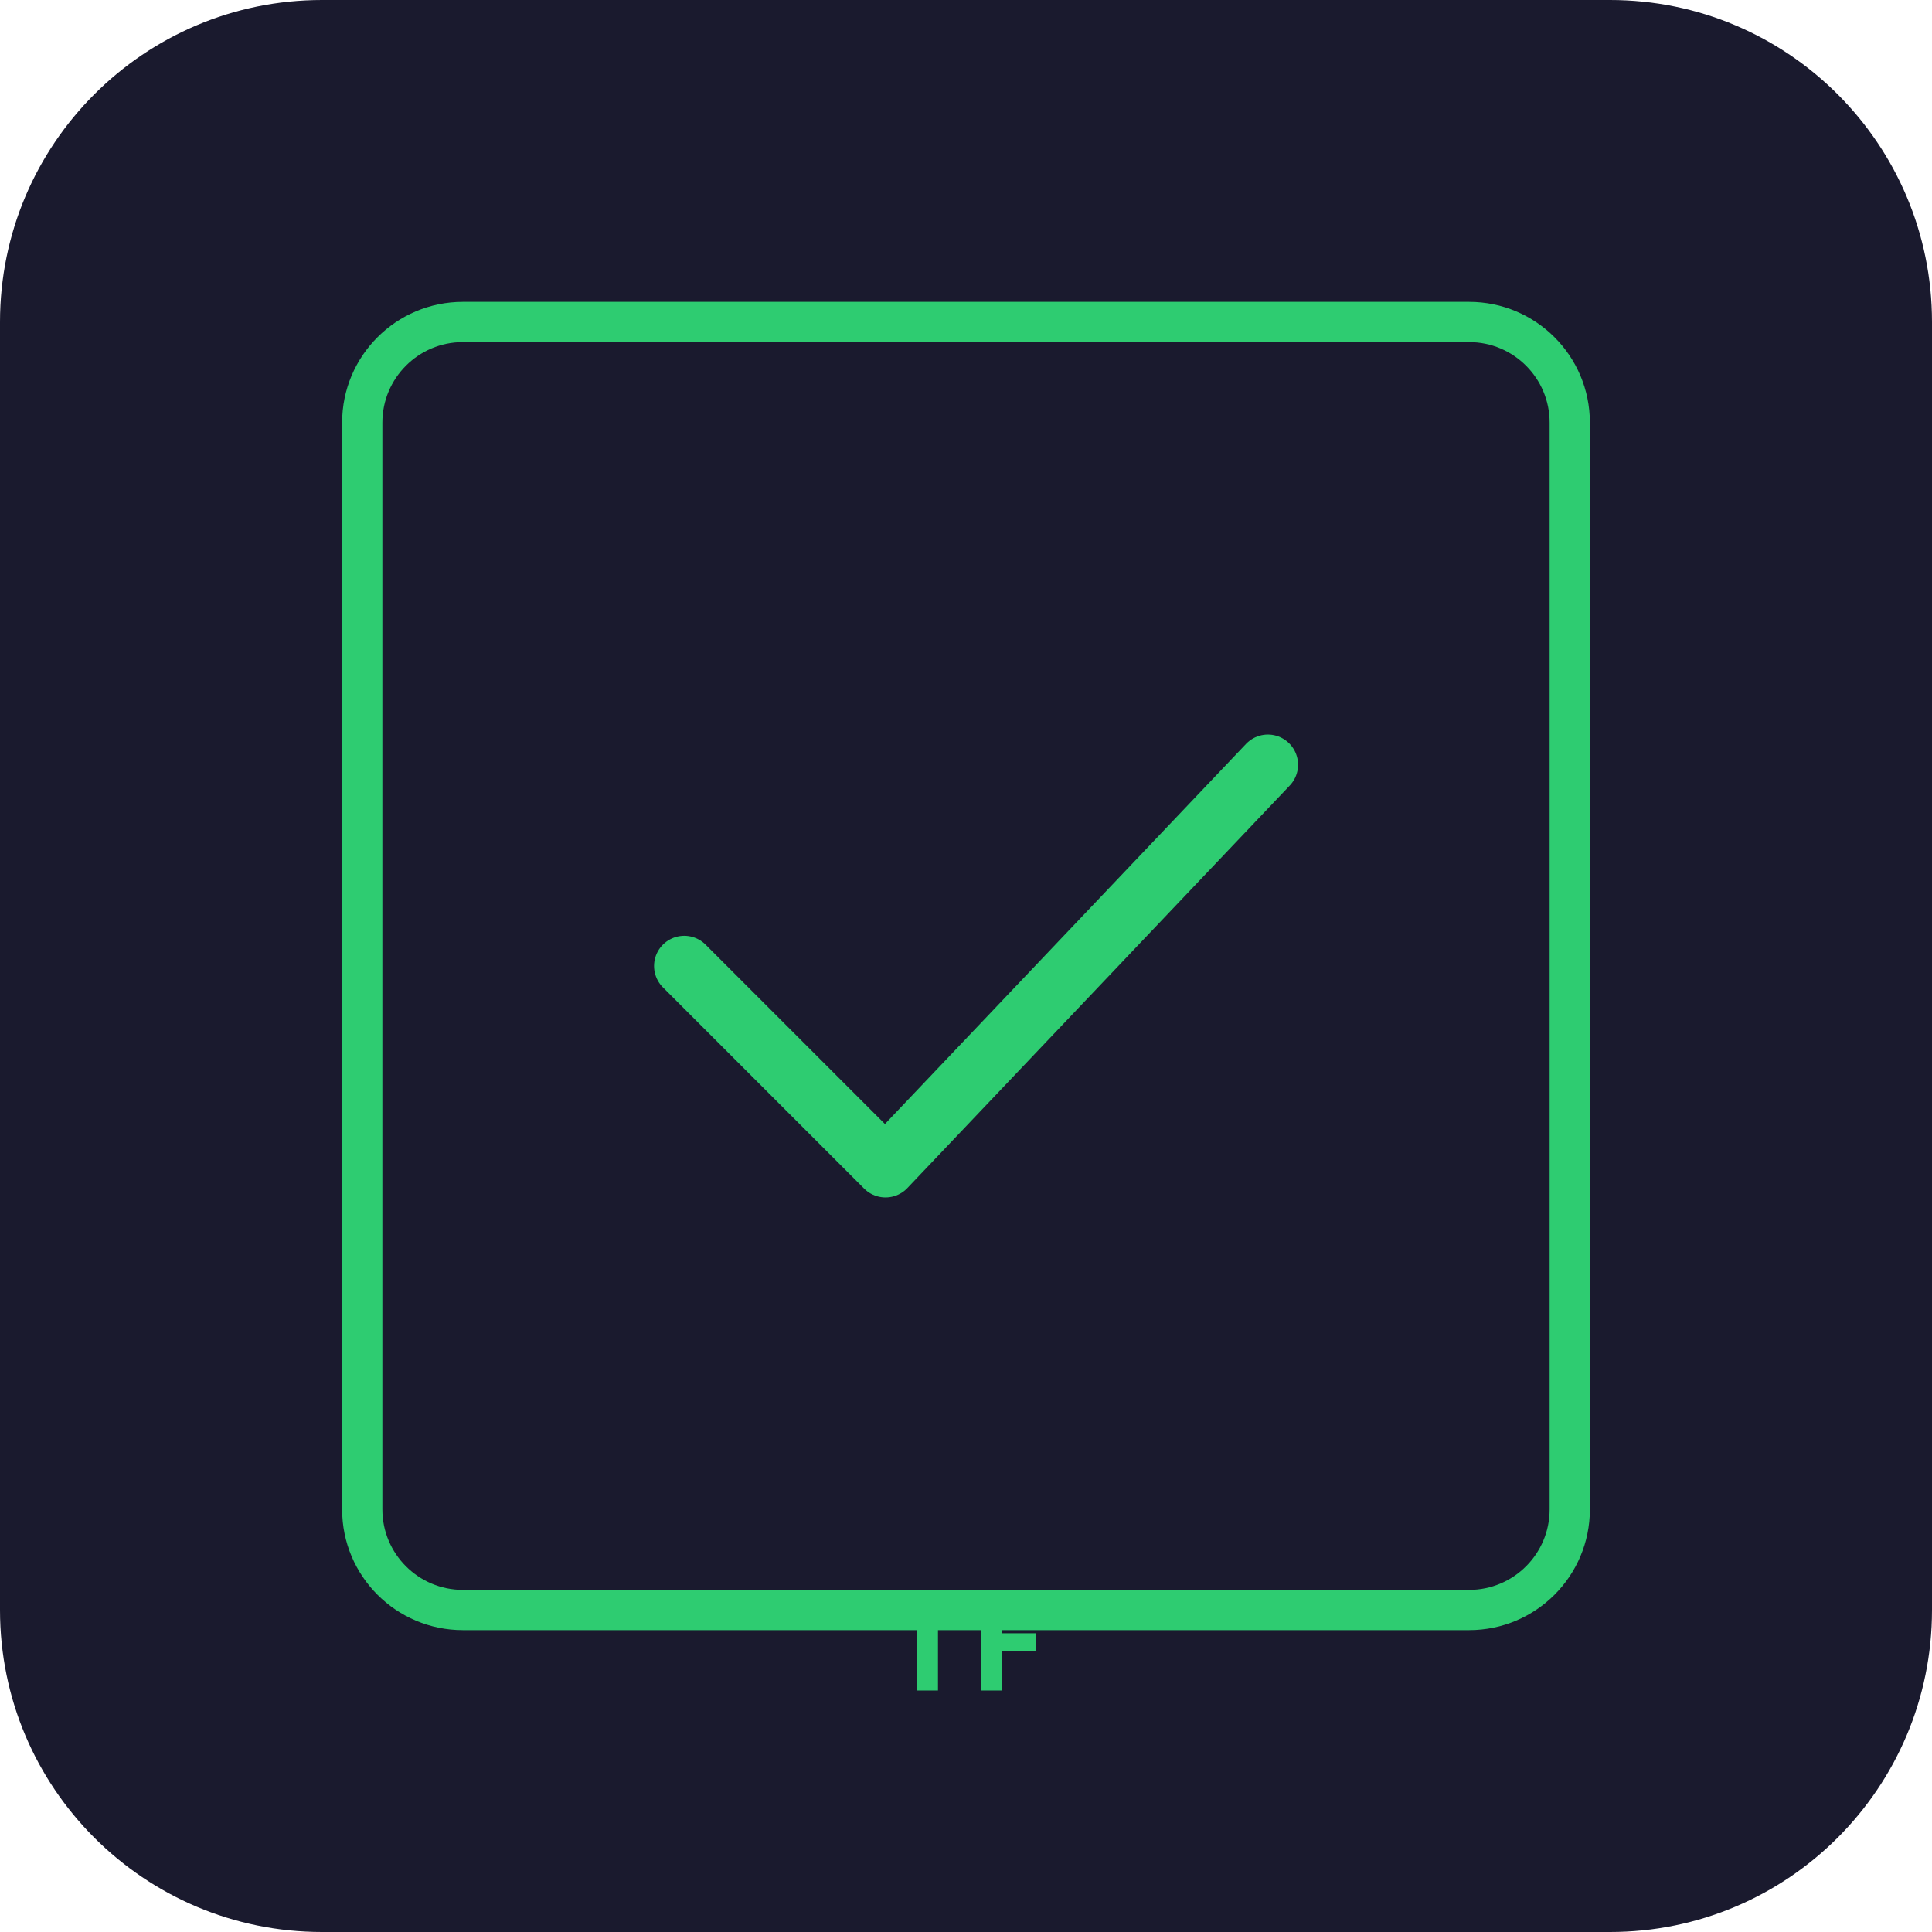
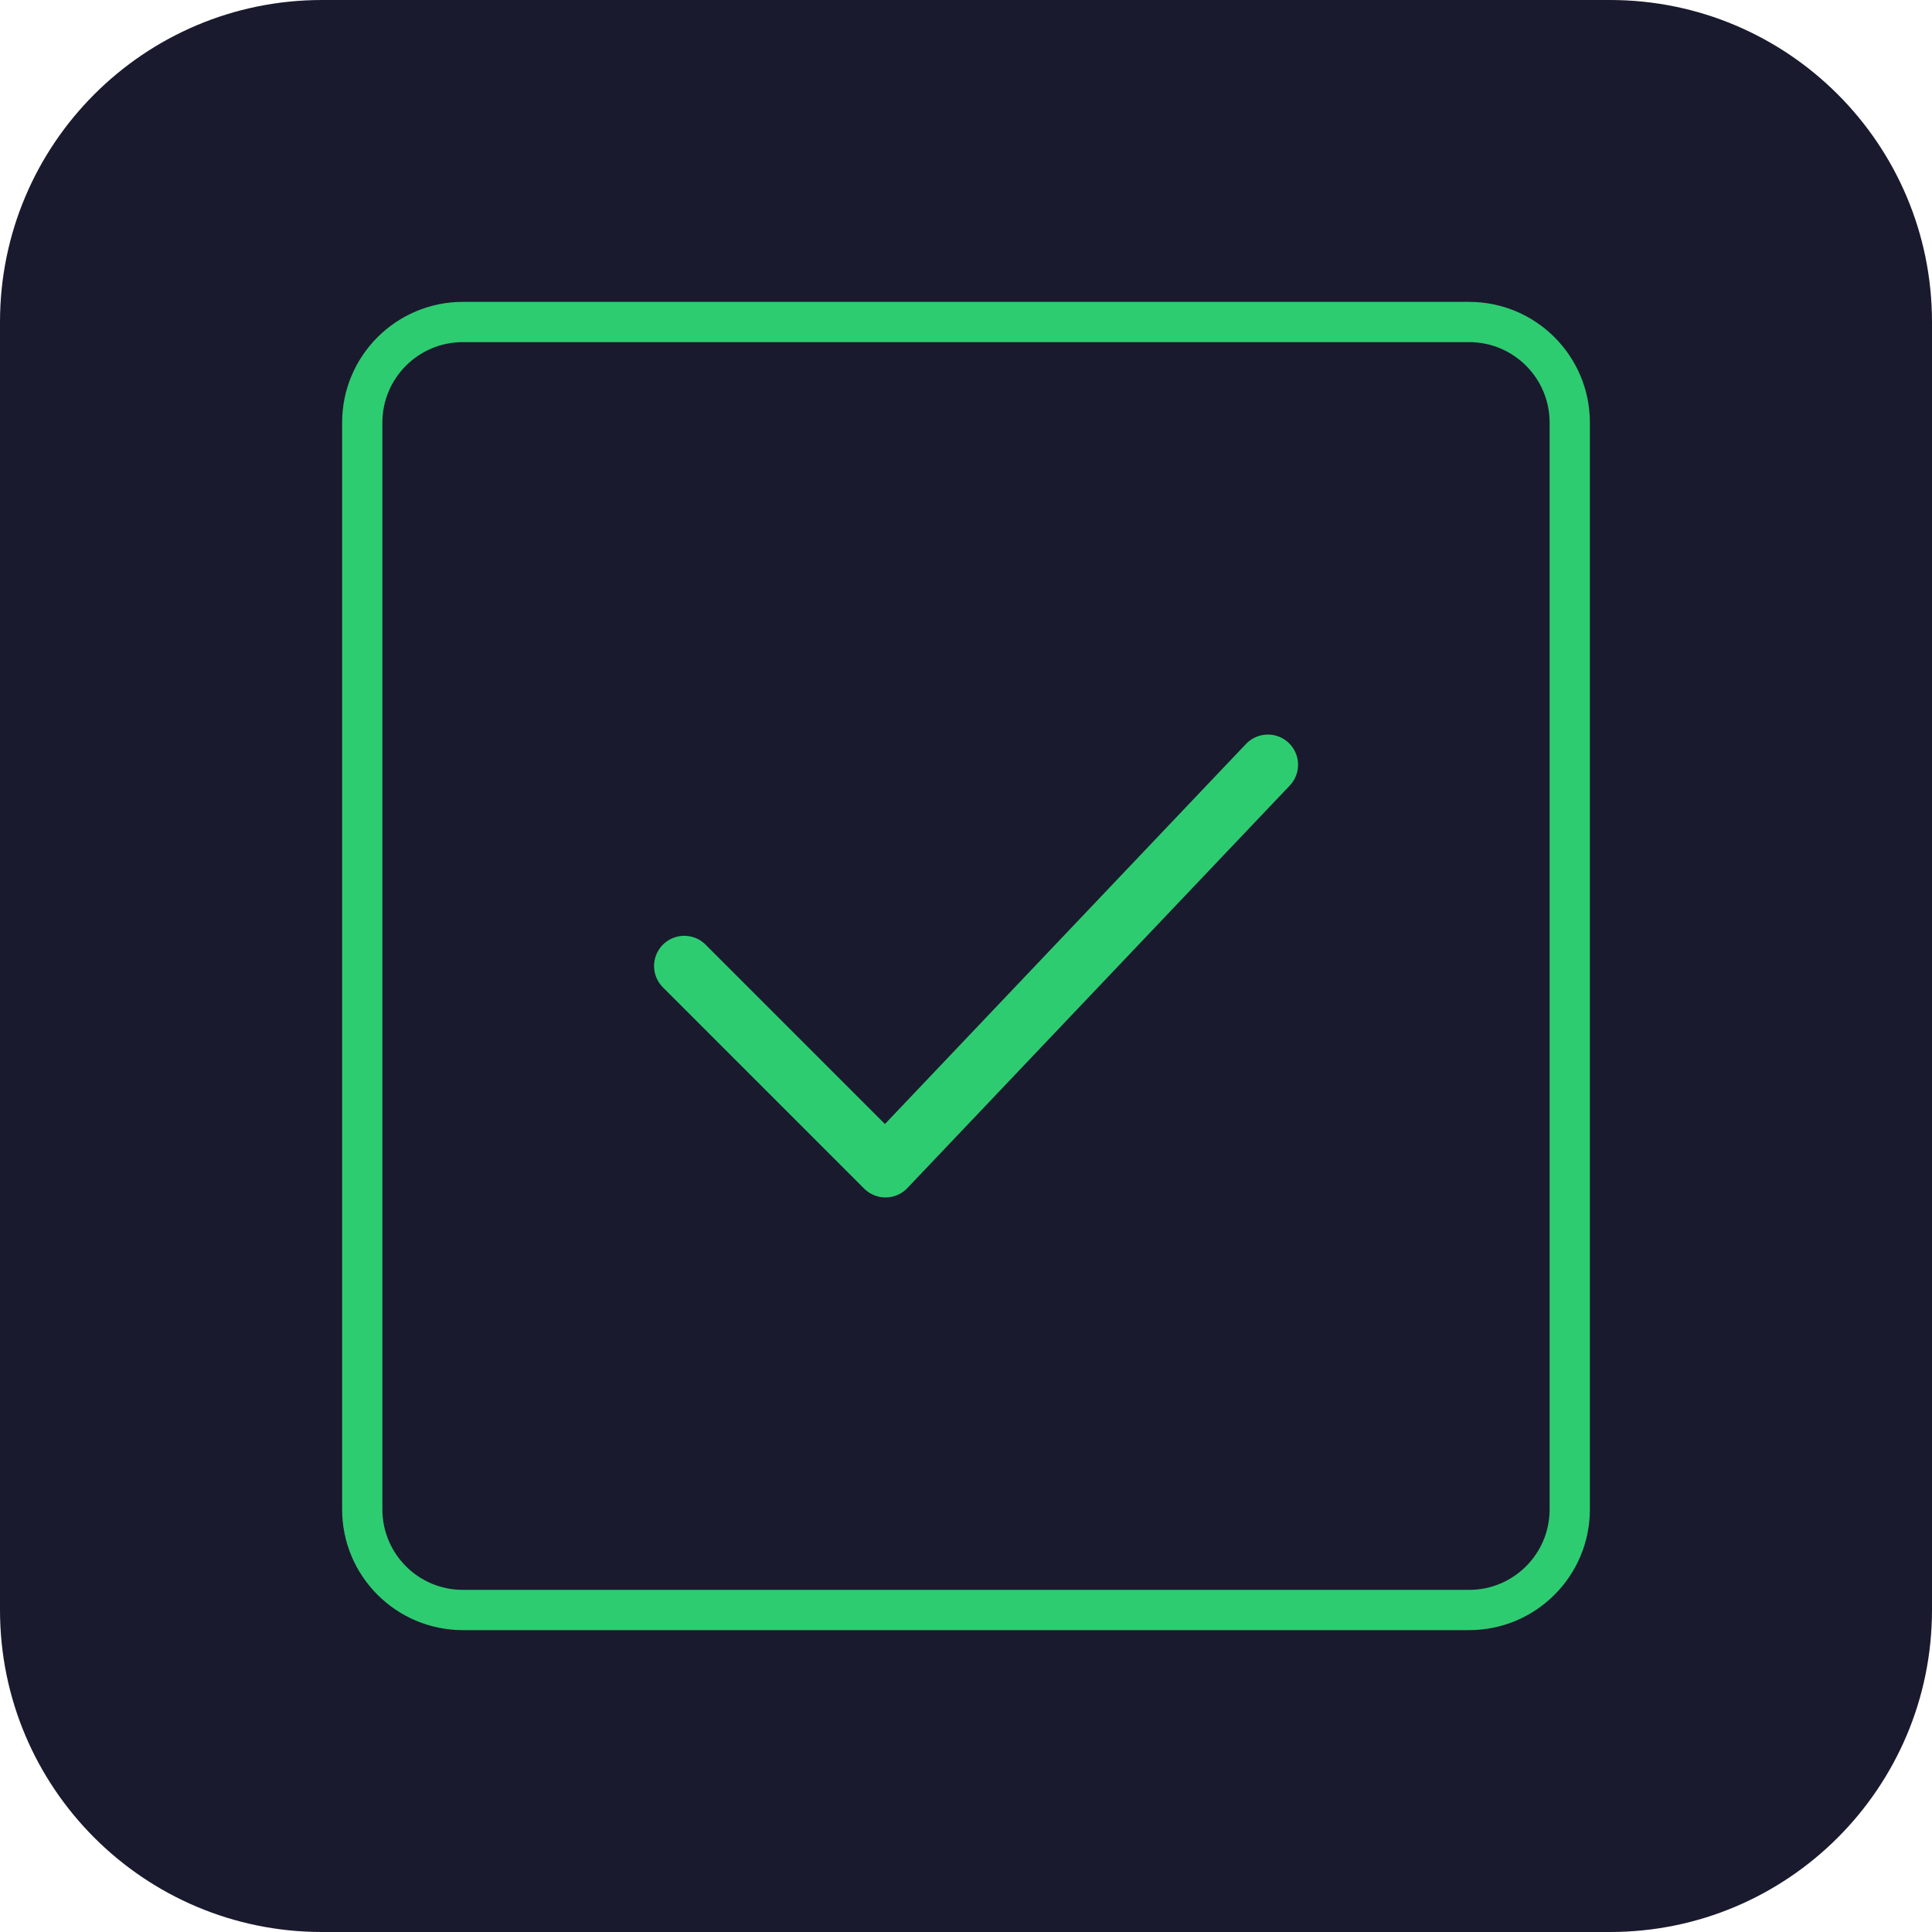
<svg xmlns="http://www.w3.org/2000/svg" width="192" height="192" viewBox="0 0 192 192">
  <rect width="192" height="192" rx="32" fill="#1a1a2e" />
  <rect x="36" y="32" width="120" height="128" rx="10" fill="none" stroke="#2ecc71" stroke-width="4" />
  <path d="M68 96 L88 116 L126 76" stroke="#2ecc71" stroke-width="6" stroke-linecap="round" stroke-linejoin="round" fill="none" />
-   <text x="96" y="168" text-anchor="middle" fill="#2ecc71" font-family="sans-serif" font-size="14" font-weight="bold">TF</text>
</svg>
